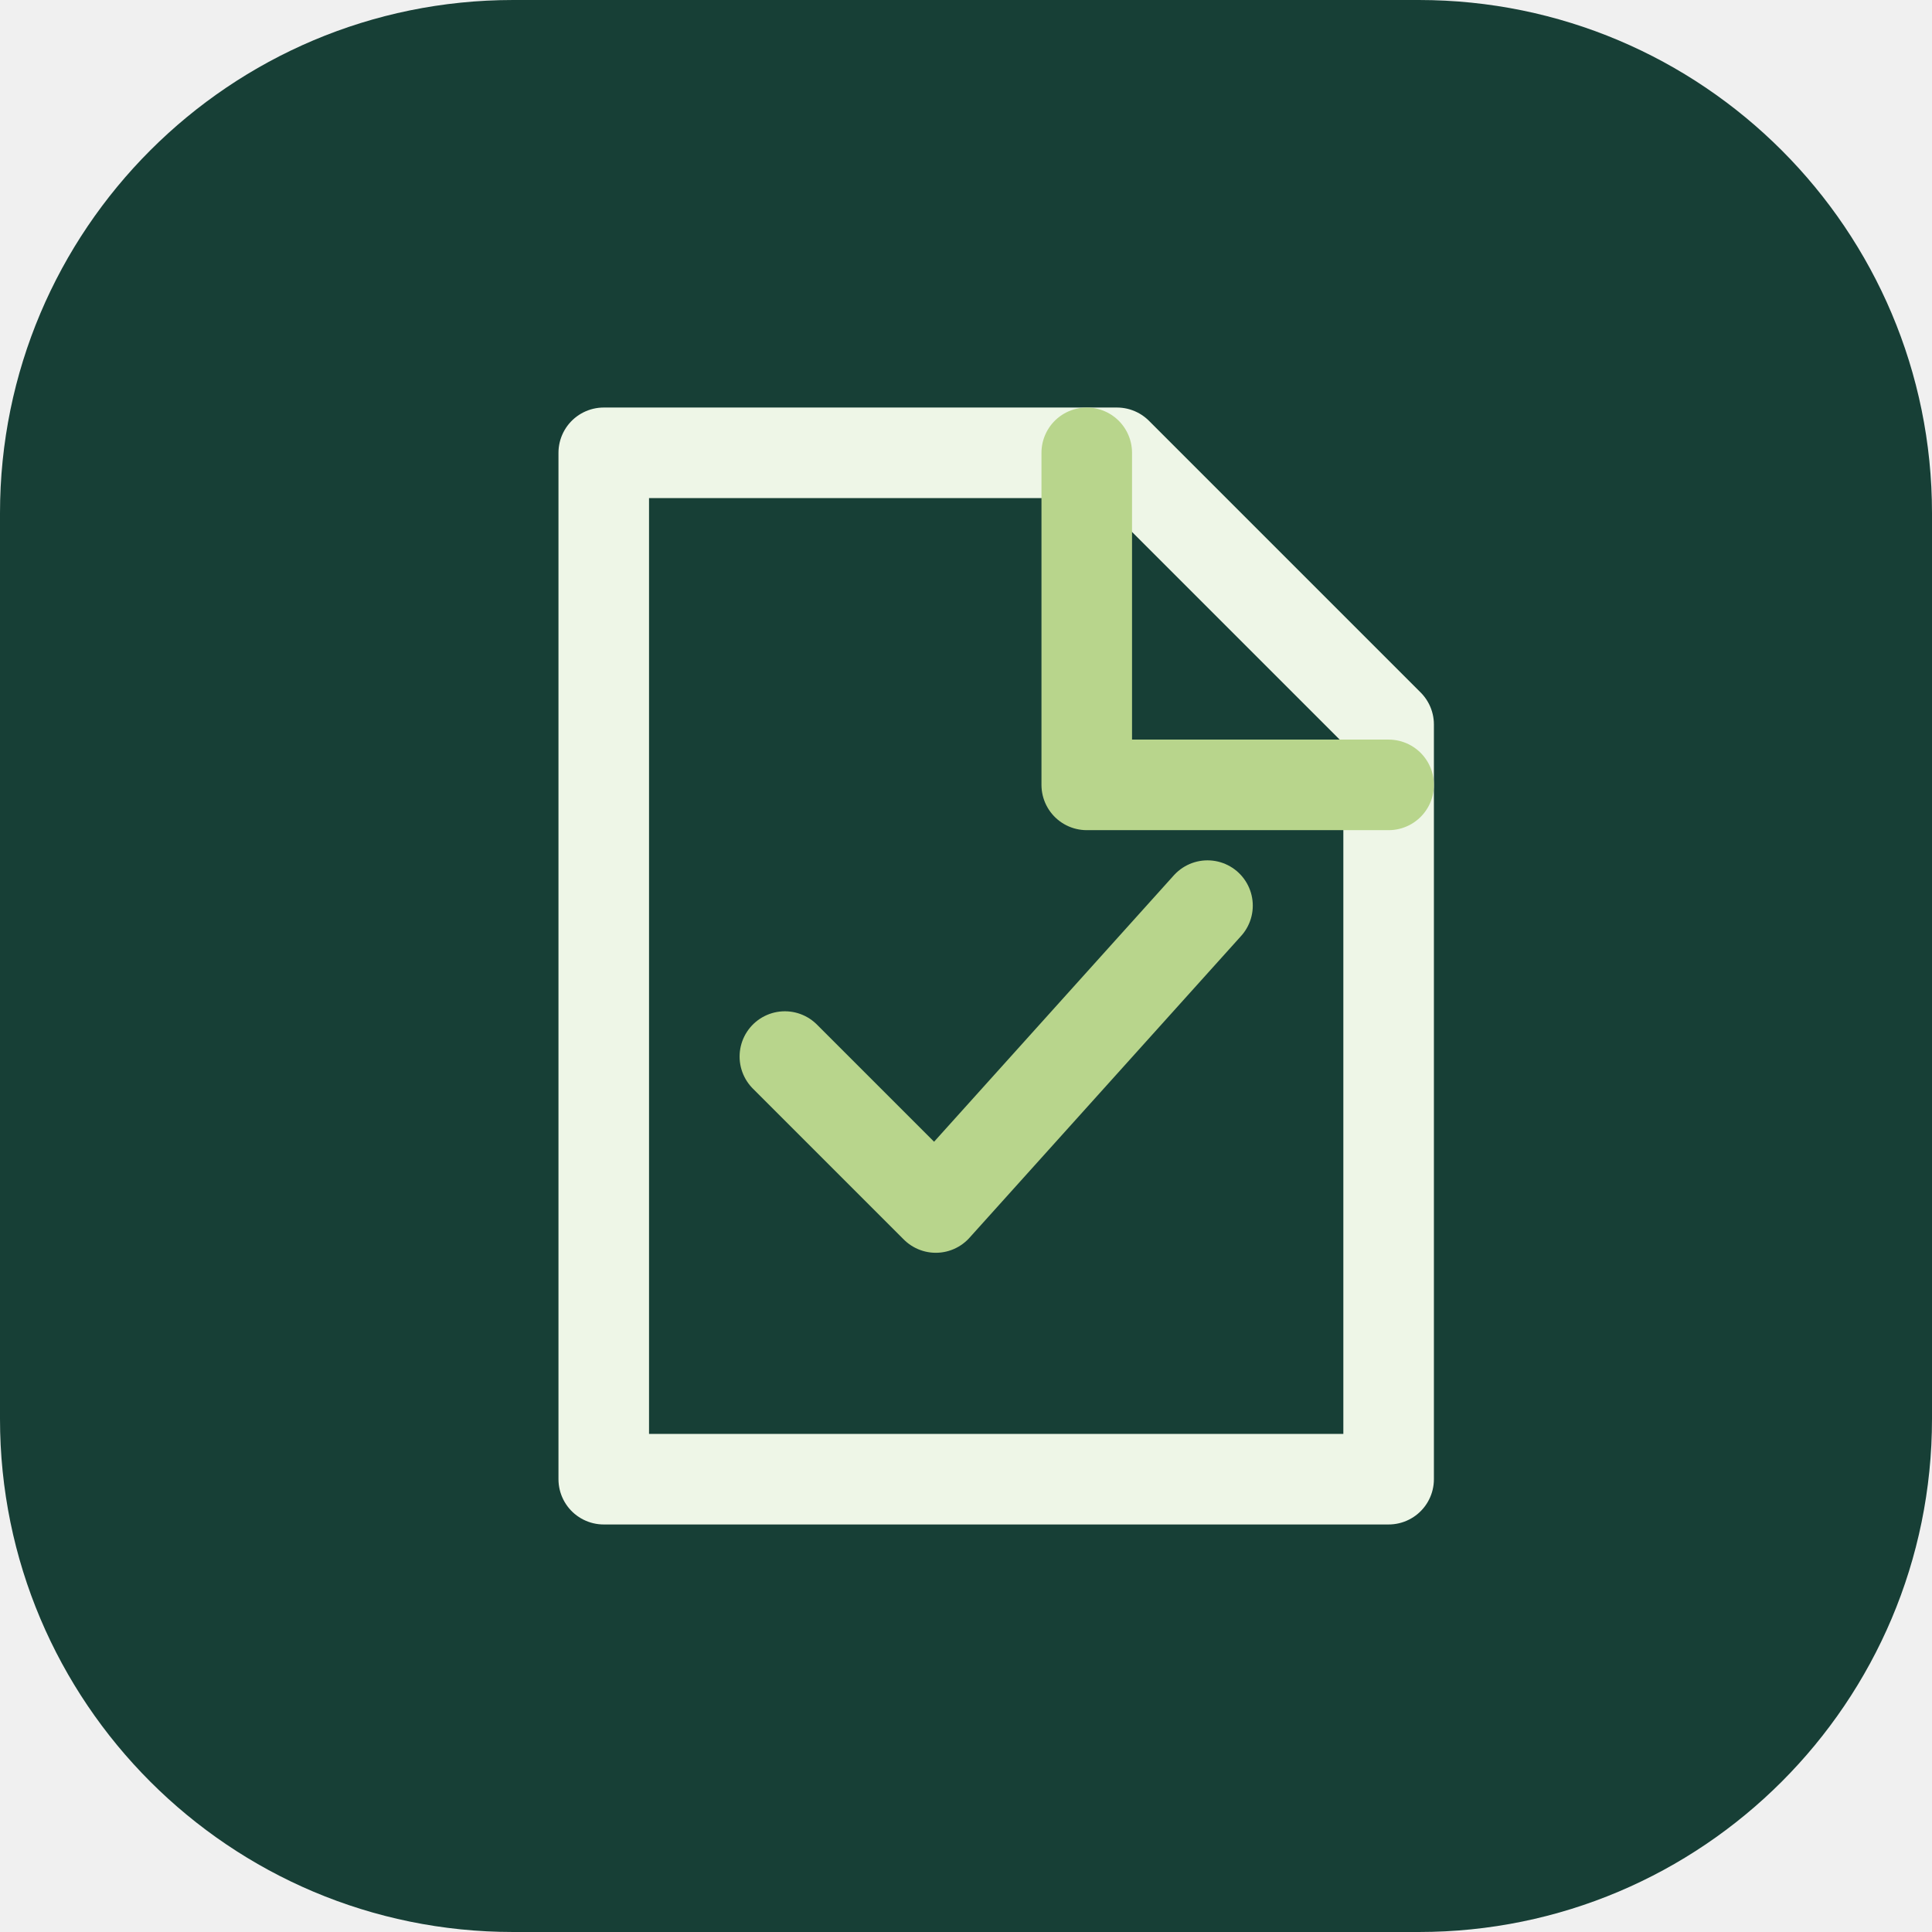
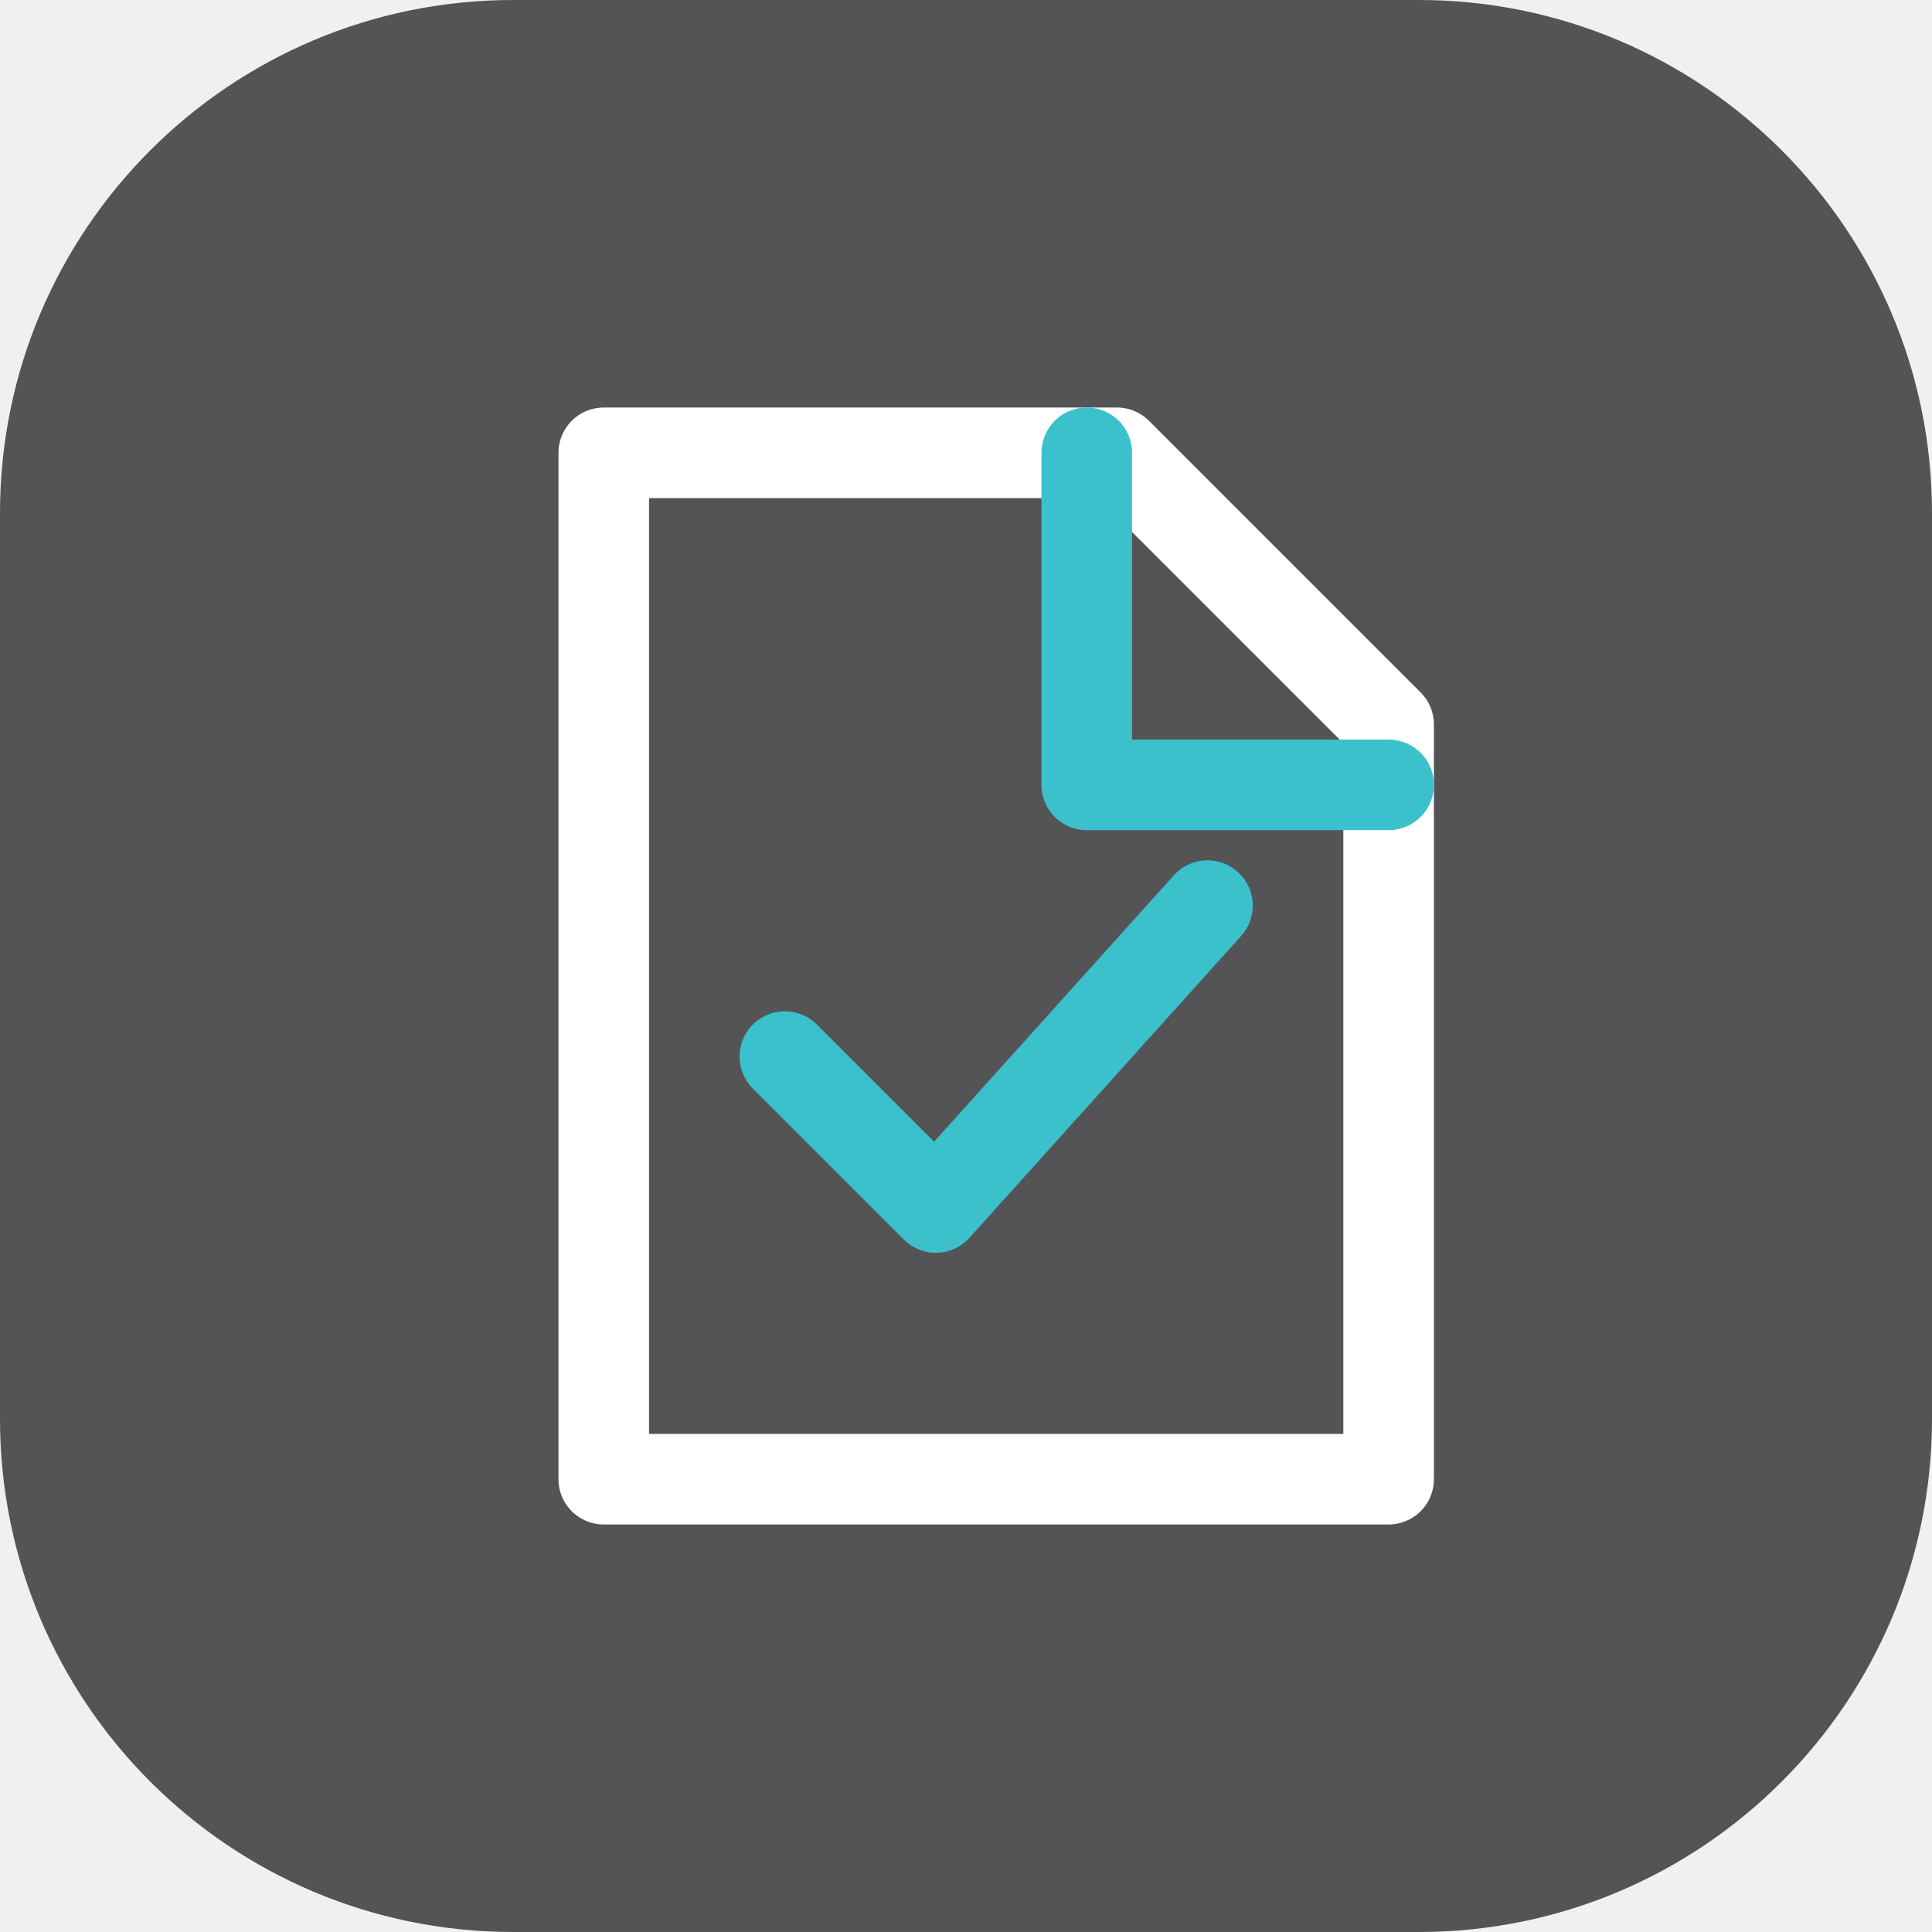
<svg xmlns="http://www.w3.org/2000/svg" viewBox="0 0 64 64">
-   <rect width="64" height="64" rx="17" fill="#173f36" />
-   <path d="M20 15h17l9 9v25H20z" fill="none" stroke="#eef6e7" stroke-width="3" stroke-linejoin="round" />
-   <path d="M36 15v11h10M26 35l5 5 9-10" fill="none" stroke="#b8d58c" stroke-width="3" stroke-linecap="round" stroke-linejoin="round" />
+   <rect width="64" height="64" rx="17" fill="#545456" />
+   <path d="M20 15h17l9 9v25H20z" fill="none" stroke="#ffffff" stroke-width="3" stroke-linejoin="round" />
+   <path d="M36 15v11h10M26 35l5 5 9-10" fill="none" stroke="#3bc1cc" stroke-width="3" stroke-linecap="round" stroke-linejoin="round" />
</svg>
